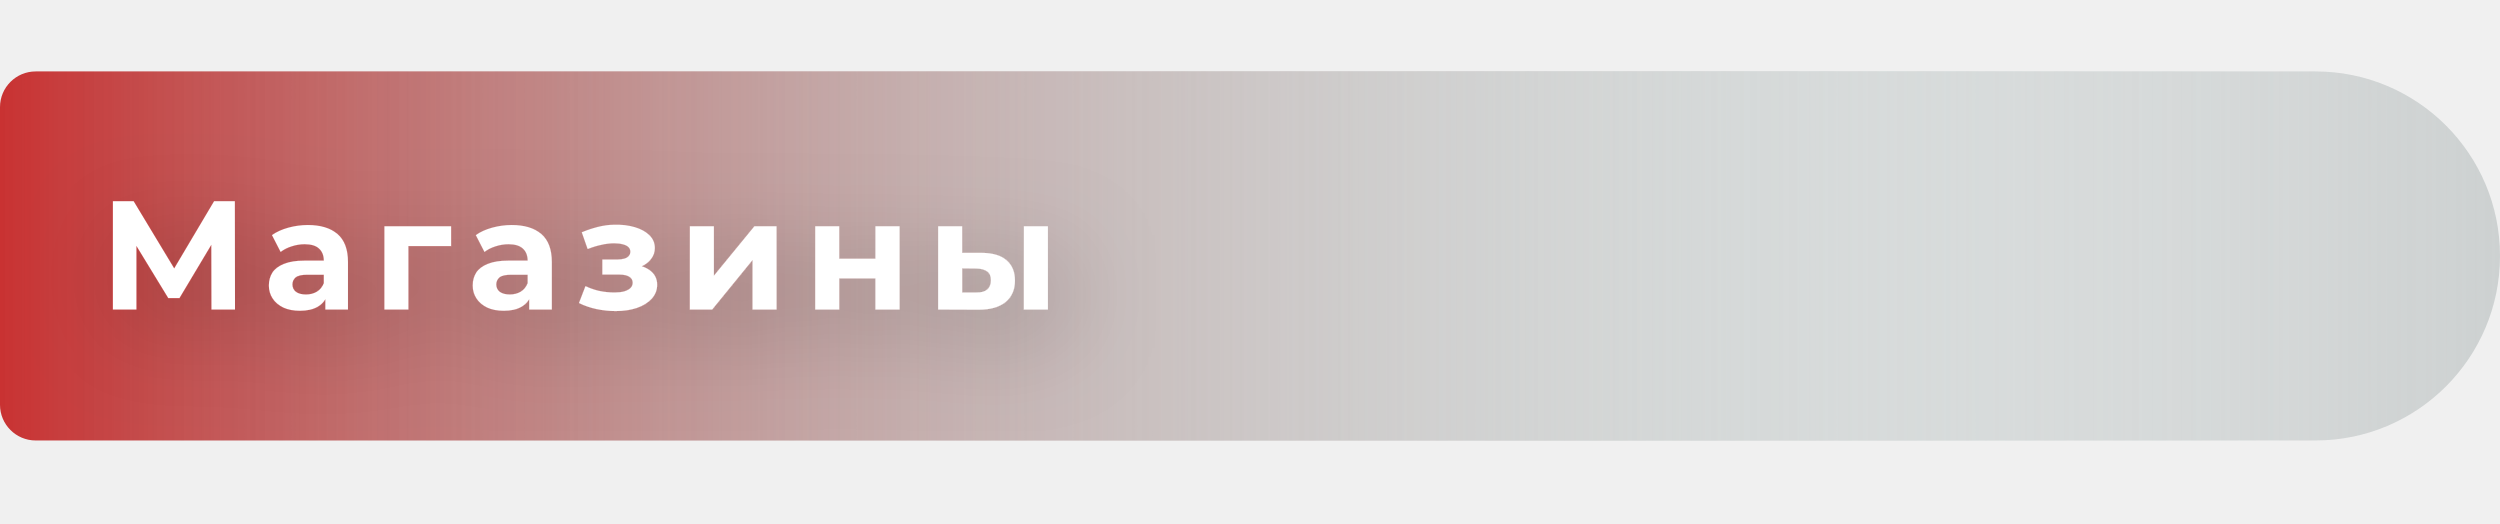
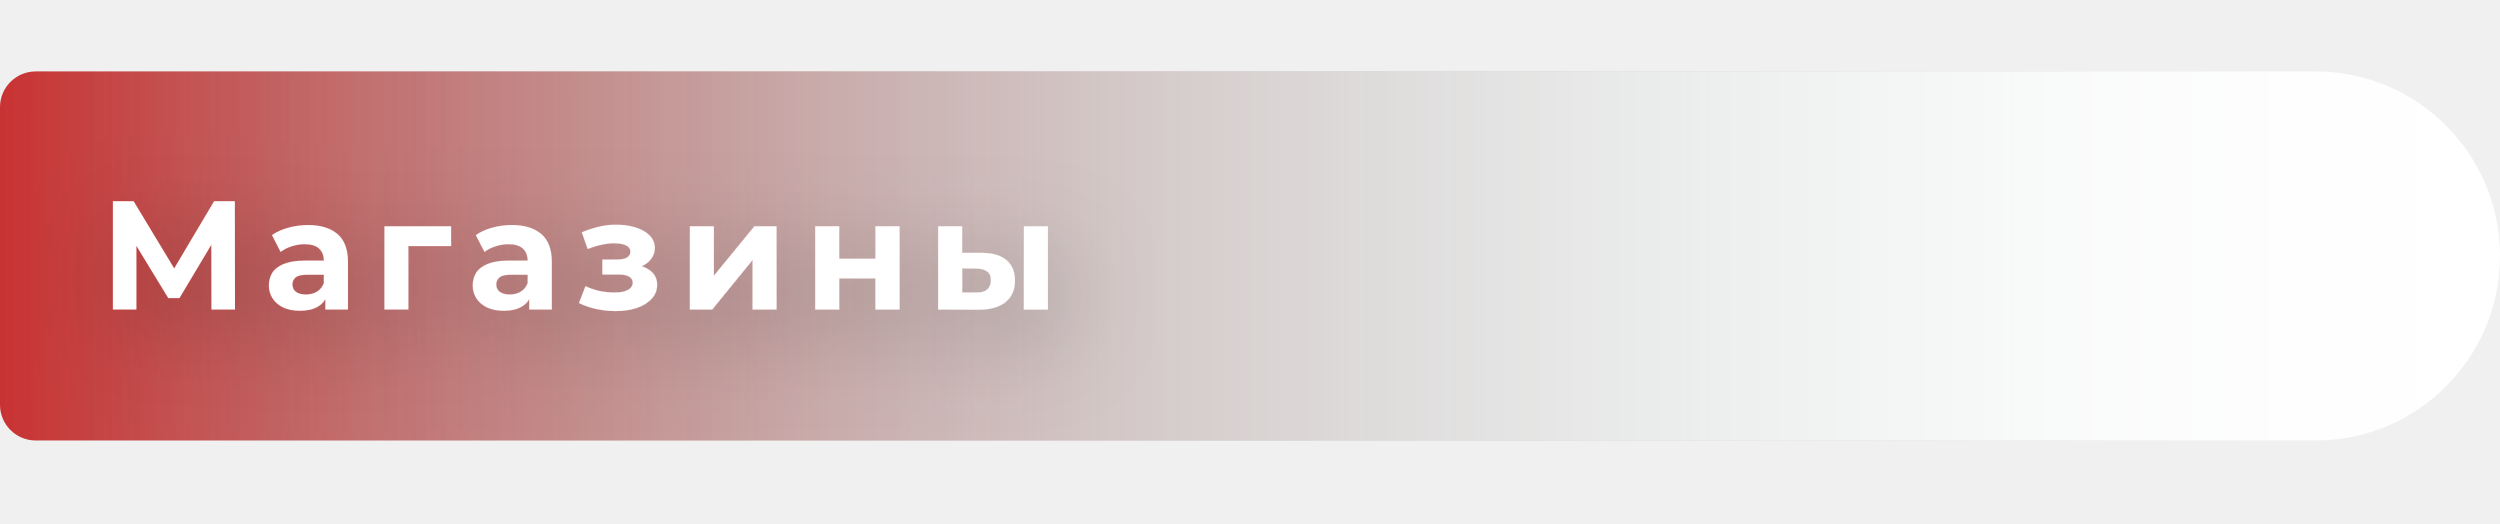
<svg xmlns="http://www.w3.org/2000/svg" width="210" height="44" viewBox="0 0 210 44" fill="none">
  <g clip-path="url(#clip0_72_2)">
    <path d="M192.102 6H3C1.343 6 3.05176e-05 7.343 3.05176e-05 9V34C3.05176e-05 35.657 1.343 37 3 37H192.102V6Z" fill="url(#paint0_linear_72_2)" />
    <path d="M210 21.5C210 12.94 203.06 6 194.5 6H3C1.343 6 0 7.343 0 9V34C0 35.657 1.343 37 3 37H194.5C203.06 37 210 30.06 210 21.5V21.5Z" fill="url(#paint1_linear_72_2)" />
    <path d="M207.375 37.124H65.625V37.125H207.375V37.124Z" fill="white" />
    <g filter="url(#filter0_d_72_2)">
      <path d="M9.483 26V16.9H11.225L15.099 23.322H14.176L17.985 16.9H19.727L19.74 26H17.764L17.751 19.929H18.128L15.073 25.038H14.137L11.017 19.929H11.459V26H9.483ZM27.331 26V24.635L27.201 24.336V21.892C27.201 21.459 27.067 21.121 26.798 20.878C26.538 20.635 26.135 20.514 25.589 20.514C25.216 20.514 24.848 20.575 24.484 20.696C24.128 20.809 23.825 20.965 23.574 21.164L22.846 19.747C23.227 19.478 23.686 19.27 24.224 19.123C24.761 18.976 25.307 18.902 25.862 18.902C26.928 18.902 27.756 19.153 28.345 19.656C28.934 20.159 29.229 20.943 29.229 22.009V26H27.331ZM25.199 26.104C24.653 26.104 24.185 26.013 23.795 25.831C23.405 25.64 23.106 25.385 22.898 25.064C22.69 24.743 22.586 24.384 22.586 23.985C22.586 23.569 22.686 23.205 22.885 22.893C23.093 22.581 23.418 22.338 23.86 22.165C24.302 21.983 24.878 21.892 25.589 21.892H27.448V23.075H25.81C25.333 23.075 25.004 23.153 24.822 23.309C24.648 23.465 24.562 23.66 24.562 23.894C24.562 24.154 24.662 24.362 24.861 24.518C25.069 24.665 25.351 24.739 25.706 24.739C26.044 24.739 26.347 24.661 26.616 24.505C26.884 24.34 27.079 24.102 27.201 23.79L27.513 24.726C27.366 25.177 27.097 25.519 26.707 25.753C26.317 25.987 25.814 26.104 25.199 26.104ZM32.291 26V19.006H37.894V20.67H33.851L34.306 20.228V26H32.291ZM44.454 26V24.635L44.324 24.336V21.892C44.324 21.459 44.19 21.121 43.921 20.878C43.661 20.635 43.258 20.514 42.712 20.514C42.34 20.514 41.971 20.575 41.607 20.696C41.252 20.809 40.949 20.965 40.697 21.164L39.969 19.747C40.351 19.478 40.81 19.27 41.347 19.123C41.885 18.976 42.431 18.902 42.985 18.902C44.051 18.902 44.879 19.153 45.468 19.656C46.058 20.159 46.352 20.943 46.352 22.009V26H44.454ZM42.322 26.104C41.776 26.104 41.308 26.013 40.918 25.831C40.528 25.64 40.229 25.385 40.021 25.064C39.813 24.743 39.709 24.384 39.709 23.985C39.709 23.569 39.809 23.205 40.008 22.893C40.216 22.581 40.541 22.338 40.983 22.165C41.425 21.983 42.002 21.892 42.712 21.892H44.571V23.075H42.933C42.457 23.075 42.127 23.153 41.945 23.309C41.772 23.465 41.685 23.66 41.685 23.894C41.685 24.154 41.785 24.362 41.984 24.518C42.192 24.665 42.474 24.739 42.829 24.739C43.167 24.739 43.471 24.661 43.739 24.505C44.008 24.34 44.203 24.102 44.324 23.79L44.636 24.726C44.489 25.177 44.22 25.519 43.83 25.753C43.44 25.987 42.938 26.104 42.322 26.104ZM51.717 26.13C51.179 26.13 50.642 26.074 50.105 25.961C49.576 25.848 49.086 25.679 48.636 25.454L49.181 24.037C49.537 24.21 49.922 24.345 50.339 24.44C50.763 24.527 51.192 24.57 51.626 24.57C51.938 24.57 52.206 24.54 52.431 24.479C52.666 24.41 52.843 24.314 52.965 24.193C53.086 24.072 53.147 23.924 53.147 23.751C53.147 23.526 53.051 23.357 52.861 23.244C52.67 23.123 52.392 23.062 52.029 23.062H50.599V21.801H51.859C52.093 21.801 52.293 21.775 52.458 21.723C52.622 21.671 52.743 21.597 52.822 21.502C52.908 21.398 52.952 21.277 52.952 21.138C52.952 20.991 52.9 20.865 52.795 20.761C52.691 20.657 52.54 20.579 52.34 20.527C52.141 20.466 51.89 20.436 51.587 20.436C51.24 20.436 50.88 20.479 50.508 20.566C50.135 20.644 49.754 20.761 49.364 20.917L48.87 19.513C49.329 19.322 49.784 19.171 50.234 19.058C50.685 18.945 51.132 18.885 51.574 18.876C52.224 18.859 52.809 18.928 53.328 19.084C53.849 19.24 54.256 19.465 54.55 19.76C54.854 20.055 55.005 20.414 55.005 20.839C55.005 21.177 54.901 21.48 54.694 21.749C54.494 22.018 54.217 22.23 53.861 22.386C53.506 22.533 53.108 22.607 52.666 22.607L52.718 22.204C53.489 22.204 54.096 22.36 54.538 22.672C54.98 22.975 55.2 23.391 55.2 23.92C55.2 24.371 55.044 24.765 54.733 25.103C54.429 25.432 54.013 25.688 53.484 25.87C52.965 26.043 52.375 26.13 51.717 26.13ZM57.95 26V19.006H59.965V23.166L63.371 19.006H65.23V26H63.215V21.84L59.822 26H57.95ZM68.48 26V19.006H70.495V21.736H73.537V19.006H75.565V26H73.537V23.387H70.495V26H68.48ZM86.008 26V19.006H88.023V26H86.008ZM82.485 21.242C83.404 21.251 84.093 21.459 84.552 21.866C85.02 22.265 85.254 22.832 85.254 23.569C85.254 24.34 84.99 24.943 84.461 25.376C83.933 25.801 83.183 26.013 82.212 26.013L78.806 26V19.006H80.821V21.242H82.485ZM82.03 24.57C82.42 24.579 82.719 24.496 82.927 24.323C83.135 24.15 83.239 23.89 83.239 23.543C83.239 23.196 83.135 22.949 82.927 22.802C82.719 22.646 82.42 22.564 82.03 22.555L80.821 22.542V24.57H82.03Z" fill="white" />
    </g>
  </g>
  <defs>
    <filter id="filter0_d_72_2" x="2.483" y="10.9" width="94.54" height="25.23" filterUnits="userSpaceOnUse" color-interpolation-filters="sRGB">
      <feFlood flood-opacity="0" result="BackgroundImageFix" />
      <feColorMatrix in="SourceAlpha" type="matrix" values="0 0 0 0 0 0 0 0 0 0 0 0 0 0 0 0 0 0 127 0" result="hardAlpha" />
      <feOffset dx="1" dy="2" />
      <feGaussianBlur stdDeviation="4" />
      <feComposite in2="hardAlpha" operator="out" />
      <feColorMatrix type="matrix" values="0 0 0 0 0 0 0 0 0 0 0 0 0 0 0 0 0 0 0.25 0" />
      <feBlend mode="normal" in2="BackgroundImageFix" result="effect1_dropShadow_72_2" />
      <feBlend mode="normal" in="SourceGraphic" in2="effect1_dropShadow_72_2" result="shape" />
    </filter>
    <linearGradient id="paint0_linear_72_2" x1="3.05176e-05" y1="21.5" x2="192.102" y2="21.5" gradientUnits="userSpaceOnUse">
      <stop stop-color="#C93232" />
      <stop offset="1" stop-color="#18635E" stop-opacity="0" />
    </linearGradient>
    <linearGradient id="paint1_linear_72_2" x1="210" y1="21.5" x2="0" y2="21.5" gradientUnits="userSpaceOnUse">
-       <stop stop-color="#CDD1D1" />
+       <stop stop-color="#FFFFFF" />
      <stop offset="1" stop-color="white" stop-opacity="0" />
    </linearGradient>
    <clipPath id="clip0_72_2">
      <rect width="210" height="44" fill="white" />
    </clipPath>
  </defs>
</svg>
